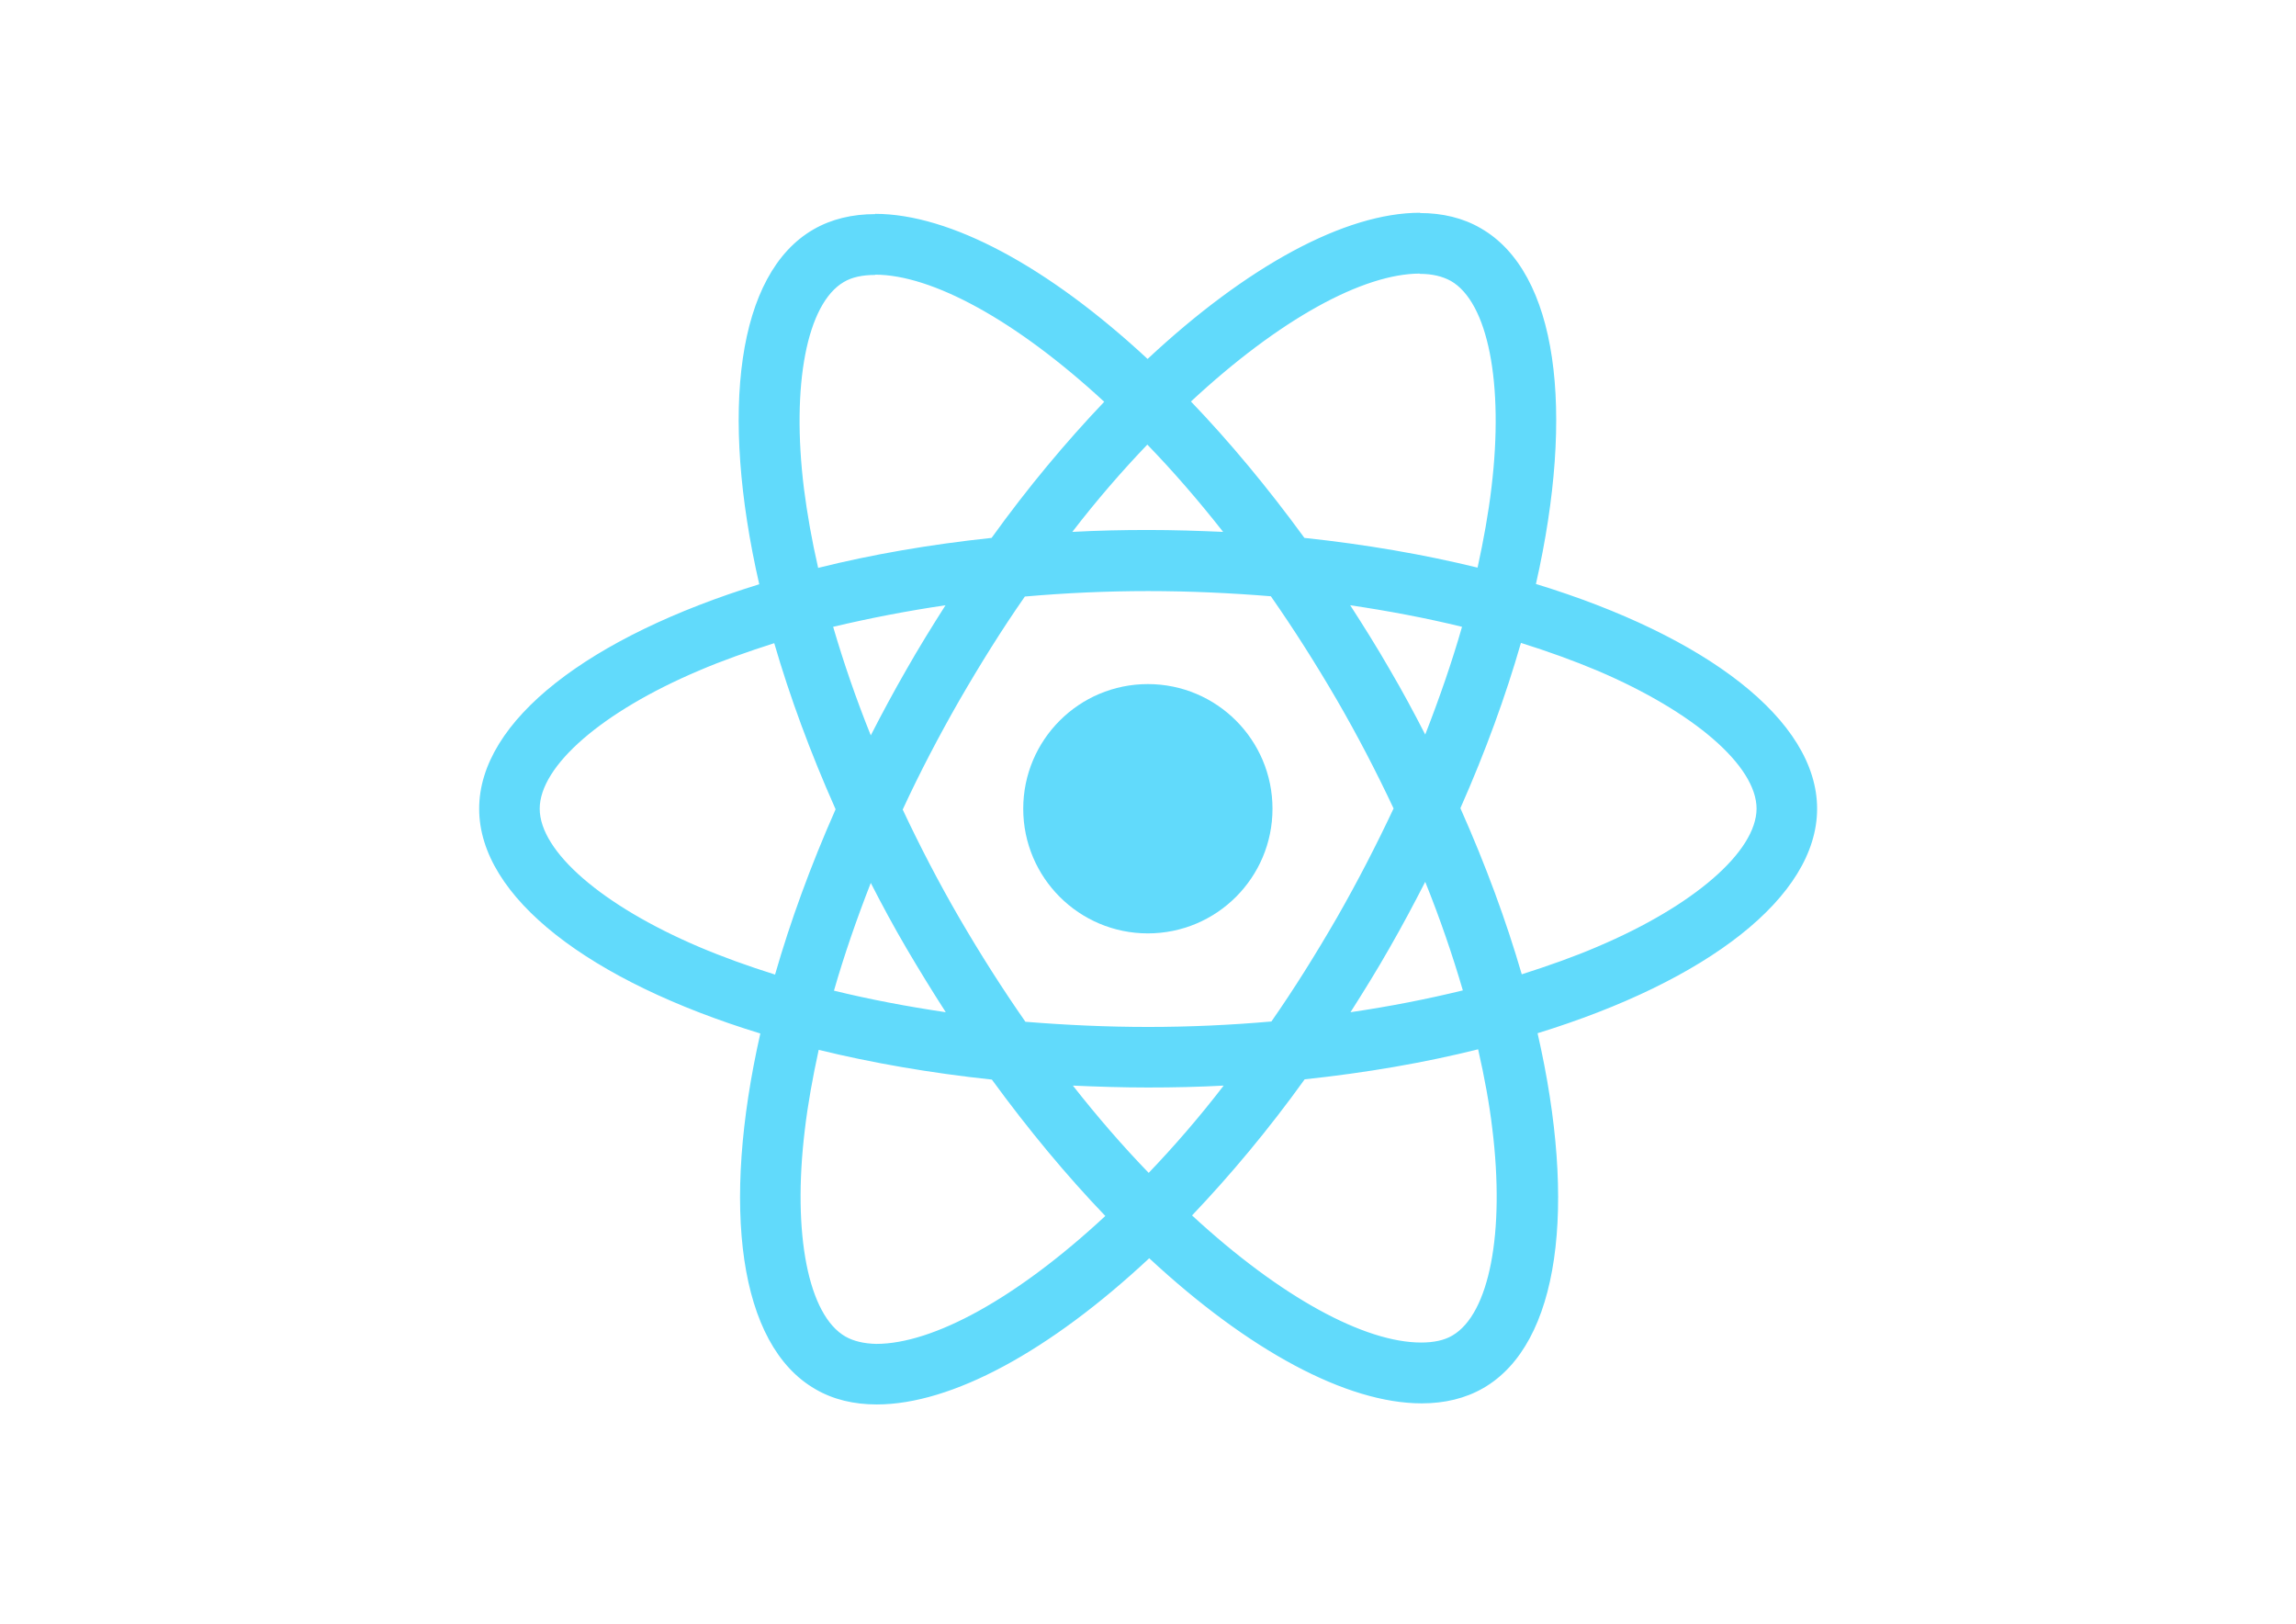
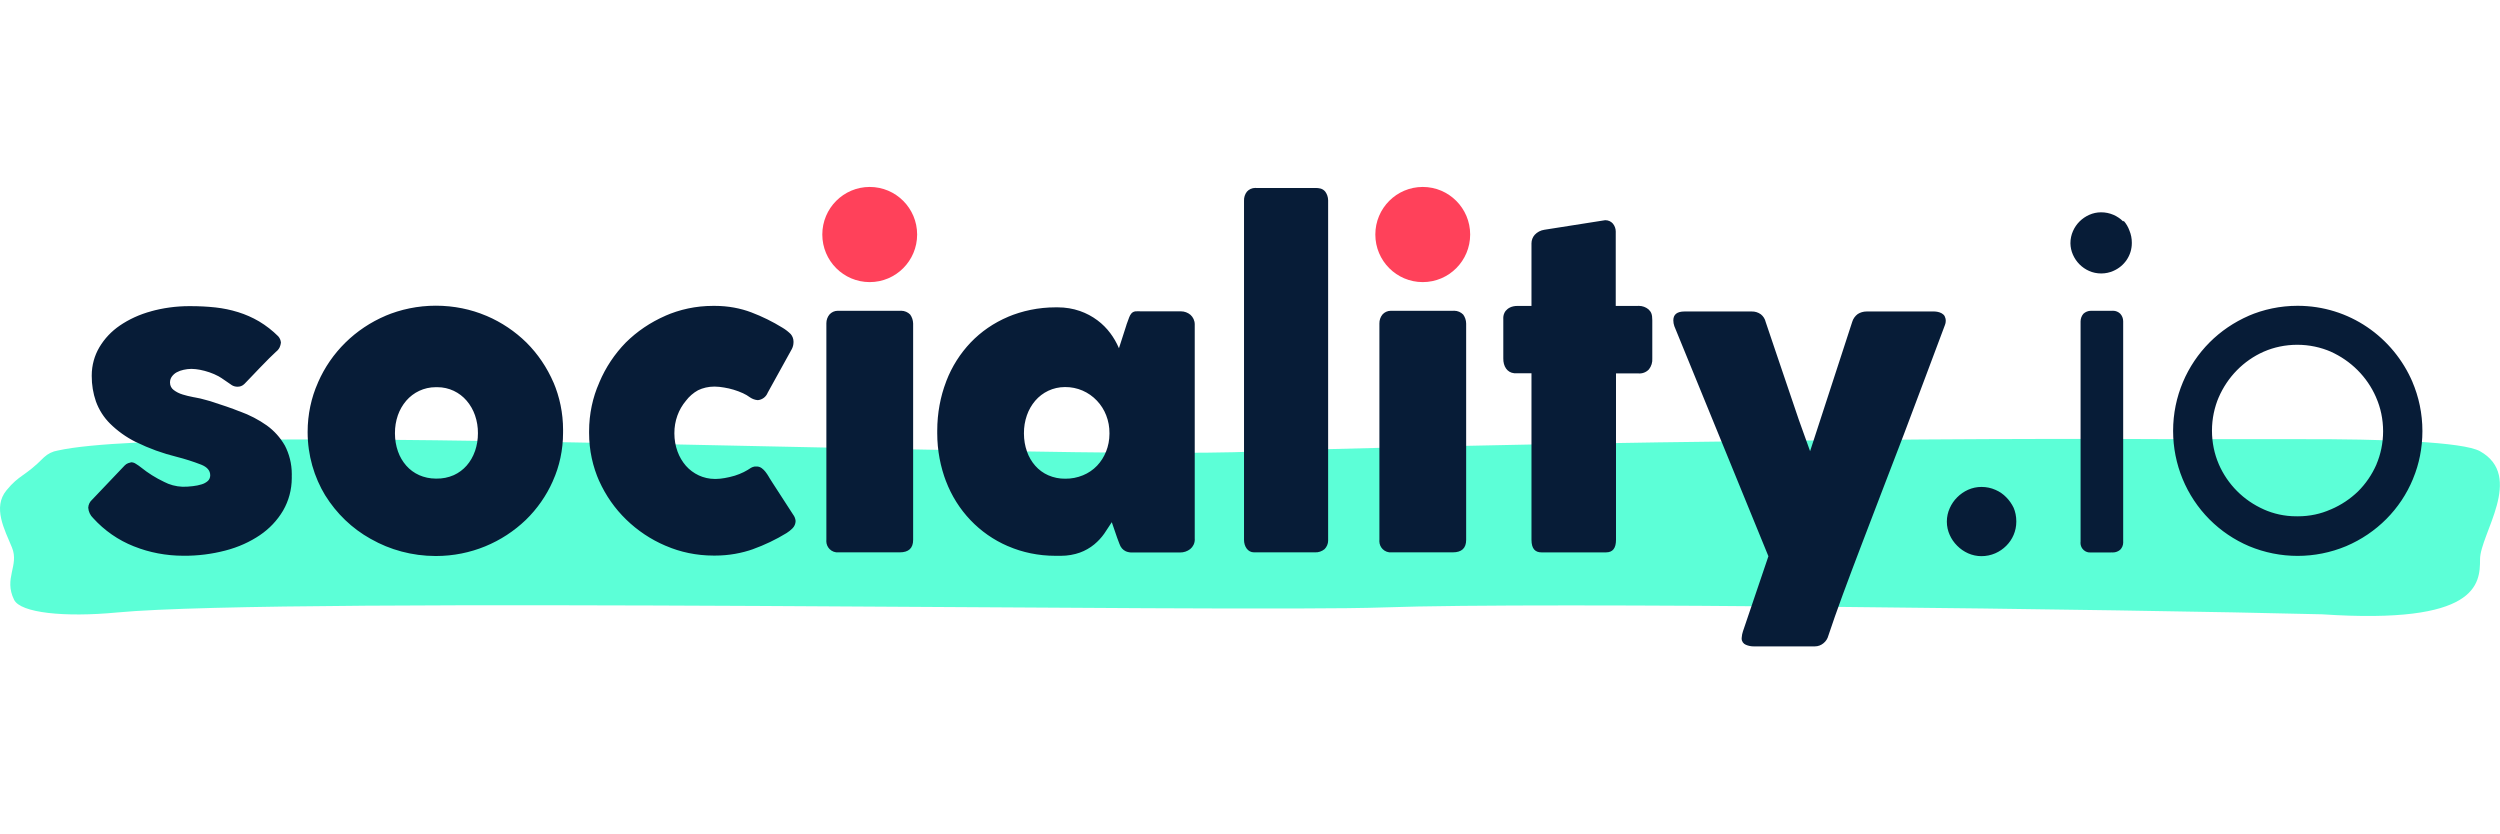
- <svg xmlns="http://www.w3.org/2000/svg" viewBox="0 0 841.9 595.3">
-   <g fill="#61DAFB">
-     <path d="M666.3 296.5c0-32.5-40.7-63.3-103.1-82.4 14.4-63.6 8-114.2-20.2-130.4-6.5-3.8-14.1-5.6-22.4-5.6v22.3c4.6 0 8.3.9 11.4 2.6 13.6 7.8 19.5 37.5 14.9 75.7-1.1 9.4-2.9 19.3-5.1 29.4-19.6-4.8-41-8.5-63.5-10.9-13.5-18.5-27.5-35.3-41.6-50 32.6-30.3 63.2-46.9 84-46.9V78c-27.5 0-63.5 19.6-99.9 53.6-36.4-33.8-72.4-53.2-99.9-53.2v22.3c20.7 0 51.4 16.5 84 46.6-14 14.7-28 31.4-41.3 49.9-22.6 2.4-44 6.1-63.6 11-2.3-10-4-19.7-5.2-29-4.7-38.2 1.1-67.9 14.6-75.8 3-1.8 6.9-2.6 11.5-2.6V78.5c-8.4 0-16 1.8-22.6 5.6-28.1 16.2-34.4 66.7-19.9 130.1-62.2 19.2-102.7 49.9-102.7 82.3 0 32.5 40.7 63.3 103.1 82.4-14.4 63.6-8 114.2 20.2 130.4 6.5 3.8 14.1 5.6 22.5 5.6 27.5 0 63.5-19.6 99.9-53.6 36.4 33.8 72.4 53.2 99.9 53.2 8.4 0 16-1.8 22.6-5.6 28.1-16.2 34.4-66.7 19.9-130.1 62-19.1 102.5-49.9 102.5-82.3zm-130.2-66.7c-3.7 12.9-8.3 26.2-13.5 39.5-4.1-8-8.4-16-13.1-24-4.6-8-9.5-15.8-14.4-23.4 14.2 2.1 27.9 4.7 41 7.9zm-45.8 106.5c-7.8 13.5-15.8 26.3-24.1 38.2-14.9 1.3-30 2-45.2 2-15.1 0-30.2-.7-45-1.9-8.3-11.9-16.4-24.6-24.2-38-7.6-13.1-14.5-26.4-20.8-39.8 6.2-13.4 13.2-26.8 20.7-39.9 7.8-13.5 15.8-26.3 24.1-38.2 14.9-1.3 30-2 45.2-2 15.1 0 30.2.7 45 1.9 8.3 11.9 16.4 24.6 24.2 38 7.6 13.1 14.5 26.4 20.8 39.8-6.3 13.4-13.2 26.8-20.7 39.9zm32.3-13c5.4 13.4 10 26.8 13.8 39.8-13.1 3.2-26.9 5.9-41.2 8 4.9-7.7 9.8-15.6 14.4-23.7 4.6-8 8.9-16.1 13-24.1zM421.2 430c-9.3-9.6-18.6-20.3-27.8-32 9 .4 18.2.7 27.5.7 9.4 0 18.7-.2 27.8-.7-9 11.7-18.3 22.4-27.5 32zm-74.4-58.9c-14.2-2.1-27.9-4.7-41-7.9 3.7-12.9 8.3-26.2 13.5-39.5 4.1 8 8.4 16 13.1 24 4.7 8 9.5 15.8 14.4 23.4zM420.7 163c9.3 9.6 18.6 20.3 27.8 32-9-.4-18.2-.7-27.5-.7-9.4 0-18.7.2-27.8.7 9-11.7 18.3-22.4 27.5-32zm-74 58.9c-4.9 7.7-9.8 15.6-14.4 23.7-4.6 8-8.9 16-13 24-5.4-13.4-10-26.8-13.8-39.8 13.1-3.1 26.9-5.8 41.2-7.9zm-90.5 125.2c-35.4-15.1-58.3-34.9-58.3-50.6 0-15.7 22.9-35.6 58.3-50.6 8.6-3.7 18-7 27.7-10.1 5.7 19.6 13.2 40 22.5 60.9-9.2 20.8-16.6 41.1-22.2 60.6-9.9-3.1-19.3-6.5-28-10.2zM310 490c-13.6-7.8-19.5-37.5-14.9-75.7 1.1-9.4 2.9-19.3 5.1-29.4 19.6 4.8 41 8.5 63.5 10.9 13.5 18.5 27.5 35.3 41.6 50-32.6 30.3-63.2 46.9-84 46.9-4.5-.1-8.3-1-11.3-2.7zm237.2-76.2c4.7 38.2-1.1 67.9-14.6 75.8-3 1.8-6.9 2.6-11.5 2.6-20.7 0-51.4-16.5-84-46.6 14-14.7 28-31.4 41.3-49.9 22.6-2.4 44-6.1 63.6-11 2.3 10.1 4.1 19.8 5.2 29.1zm38.5-66.7c-8.6 3.7-18 7-27.7 10.1-5.7-19.6-13.2-40-22.5-60.9 9.2-20.8 16.6-41.1 22.2-60.6 9.9 3.1 19.3 6.5 28.1 10.2 35.4 15.1 58.3 34.9 58.3 50.6-.1 15.7-23 35.6-58.4 50.6zM320.8 78.4z" />
-     <circle cx="420.9" cy="296.5" r="45.7" />
-     <path d="M520.5 78.1z" />
-   </g>
+ <svg xmlns="http://www.w3.org/2000/svg" width="150" height="50" viewBox="0 0 5572 1024">
+   <path d="M5527.492 589.071c-37.346-20.992-213.655-27.528-406.167-26.955h-281.48c-680.267-3.915-1691.829 13.854-2040.079 27.618-490.315 19.426-2380.619-67.554-2671.014-2.229-11.535 1.837-22.287 7.138-30.81 15.179-43.279 43.791-54.332 37.768-83.576 73.577-31.202 38.008-4.277 87.16 12.318 127.398 16.595 40.267-19.064 68.638 4.789 116.585 14.366 29.003 111.435 39.424 229.737 28.16 378.097-35.539 2491.211 0.602 2823.108-11.264 352.045-12.649 1665.506 4.548 2091.279 15.36 346.654 23.251 351.925-66.982 351.925-122.549s99.569-184.922 0-240.881z" fill="rgb(92, 255, 215)" />
+   <path d="M594.522 531.486c-17.794-12.58-38.219-23.295-60.010-31.15l-1.792-0.564c-13.695-5.622-38.726-14.261-64.029-22.289l-11.326-3.101c-6.663-2.019-15.113-3.977-23.73-5.445l-1.328-0.187c-10.217-1.949-18.662-4.065-26.929-6.589l1.811 0.476c-7.66-2.253-14.33-5.685-20.179-10.139l0.151 0.11c-5.015-3.715-8.231-9.613-8.231-16.262 0-0.213 0.003-0.424 0.010-0.635l-0.001 0.031c-0.003-0.124-0.004-0.27-0.004-0.417 0-4.702 1.503-9.052 4.054-12.598l-0.044 0.064c2.861-4.006 6.536-7.288 10.812-9.638 4.879-2.65 10.12-4.518 15.541-5.632 5.692-1.295 11.505-1.988 17.318-2.018 6.415 0.090 12.83 0.783 19.125 2.018 7.138 1.385 14.155 3.283 21.082 5.632s13.704 5.301 20.179 8.764c6.204 3.162 25.66 17.468 29.997 20.058 3.533 2.066 7.778 3.286 12.308 3.286 2.794 0 5.48-0.464 7.984-1.319l-0.174 0.052c3.036-1.147 5.622-2.87 7.735-5.054l0.005-0.006 12.77-13.252 21.052-22.046 21.353-21.805 15.059-14.456c3.506-2.651 6.31-6.044 8.211-9.957l0.071-0.163c1.332-2.973 2.307-6.421 2.753-10.033l0.018-0.177c-0.413-5.483-2.626-10.382-6.043-14.177l0.019 0.021c-12.774-12.723-27.099-23.905-42.663-33.232l-1.008-0.56c-13.597-7.986-29.32-14.962-45.85-20.107l-1.615-0.433c-14.394-4.523-31.399-8.094-48.895-10.037l-1.251-0.113c-16.117-1.745-34.813-2.741-53.74-2.741-0.166 0-0.331 0-0.497 0l0.025-0c-0.792-0.007-1.727-0.011-2.663-0.011-29.964 0-58.97 4.105-86.485 11.783l2.259-0.538c-26.846 7.175-50.366 18.145-71.392 32.498l0.797-0.513c-18.802 12.827-34.216 29.202-45.574 48.273l-0.385 0.698c-10.513 17.904-16.722 39.433-16.722 62.413 0 0.442 0.002 0.883 0.007 1.323l-0.001-0.067c-0.090 19.275 3.072 38.46 9.367 56.681 7.081 19.255 17.779 35.687 31.376 49.206l0.006 0.006c16.64 16.43 35.897 30.261 57.081 40.802l1.287 0.58c28.823 14.095 59.031 25.058 90.172 32.708 18.552 4.728 36.834 10.541 54.694 17.468 13.372 5.391 20.058 13.252 20.058 23.582 0.004 0.138 0.006 0.299 0.006 0.462 0 4.81-1.999 9.152-5.211 12.243l-0.005 0.005c-4.006 3.524-8.734 6.114-13.854 7.59-5.763 1.807-12.575 3.238-19.582 4.020l-0.506 0.046c-7.529 0.934-15.059 1.355-22.618 1.295-14.943-0.594-28.85-4.479-41.192-10.946l0.533 0.254c-19.516-9.318-36.33-19.983-51.695-32.371l0.495 0.386c-3.915-3.162-8.041-6.024-12.348-8.614-2.815-1.938-6.271-3.137-10.001-3.252l-0.029-0.001-7.017 2.018c-2.966 1.172-5.488 2.891-7.552 5.052l-0.008 0.008-72.433 76.107c-5.1 4.434-8.422 10.799-8.821 17.944l-0.003 0.067c0.602 8.794 4.457 17.047 10.842 23.1 25.001 27.616 56.008 49.316 91 63.099l1.642 0.57c32.273 12.886 69.677 20.36 108.827 20.36 0.176 0 0.352-0 0.528-0l-0.027 0c31.322 0.211 62.524-3.704 92.853-11.625 29.208-7.545 54.836-19.308 77.734-34.801l-0.874 0.557c21.317-14.405 38.765-32.901 51.553-54.482l0.43-0.784c12.039-20.831 19.142-45.822 19.142-72.472 0-1.31-0.017-2.616-0.051-3.918l0.004 0.192c0.047-1.353 0.074-2.942 0.074-4.538 0-23.253-5.696-45.175-15.769-64.447l0.366 0.768c-10.34-18.012-23.902-33.016-40.036-44.682l-0.412-0.283zM1234.101 436.917c-15.061-35.007-35.551-64.898-60.746-90.081l-0.001-0.001c-25.347-24.873-55.337-45.121-88.535-59.311l-1.878-0.714c-32.929-14.005-71.232-22.145-111.435-22.145s-78.506 8.14-113.349 22.863l1.913-0.718c-68.508 29.050-122.095 82.149-151.081 148.46l-0.712 1.827c-14.309 32.135-22.641 69.63-22.641 109.071 0 52.010 14.489 100.636 39.65 142.061l-0.686-1.216c25.493 41.125 60.19 74.29 101.356 97.253l1.406 0.72c41.357 23.571 90.858 37.501 143.605 37.587l0.026 0c0.184 0 0.401 0.001 0.618 0.001 77.753 0 148.349-30.644 200.369-80.512l-0.102 0.098c25.178-24.484 45.663-53.642 60.079-86.093l0.698-1.761c14.088-31.35 22.295-67.955 22.295-106.476 0-0.738-0.003-1.475-0.009-2.211l0.001 0.113c0.022-1.282 0.034-2.794 0.034-4.309 0-37.714-7.675-73.635-21.548-106.286l0.672 1.781zM1058.575 588.89c-4.312 12.433-10.625 23.153-18.65 32.34l0.097-0.114c-7.891 8.934-17.521 16.134-28.384 21.106l-0.529 0.217c-12.047 5.271-25.058 7.831-38.159 7.59-0.487 0.009-1.061 0.014-1.637 0.014-13.291 0-25.929-2.798-37.357-7.837l0.593 0.233c-11.51-5.121-21.232-12.344-29.074-21.261l-0.080-0.093c-7.932-9.065-14.254-19.774-18.375-31.518l-0.207-0.678c-4.144-11.769-6.538-25.339-6.538-39.469 0-0.291 0.001-0.582 0.003-0.873l-0 0.045c-0.090-13.553 2.108-27.046 6.536-39.846 4.156-11.806 10.451-22.769 18.552-32.256 16.010-18.535 39.545-30.195 65.803-30.195 0.605 0 1.209 0.006 1.811 0.019l-0.090-0.001c0.571-0.014 1.243-0.021 1.917-0.021 26.115 0 49.504 11.671 65.237 30.081l0.099 0.118c8.132 9.547 14.426 20.57 18.552 32.467 4.427 12.8 6.626 26.293 6.505 39.846 0.090 13.734-2.138 27.377-6.626 40.328v-0.241zM1722.007 659.667c-1.431-2.064-4.148-6.368-6.808-10.71l-1.414-2.482c-2.595-4.478-5.183-8.294-8.005-11.919l0.175 0.233c-2.344-3.002-5-5.601-7.963-7.813l-0.109-0.078c-2.712-2.046-6.048-3.404-9.679-3.758l-0.079-0.006h-6.295c-2.935 0.569-5.548 1.519-7.947 2.813l0.147-0.072c-4.855 3.381-10.436 6.696-16.254 9.609l-0.793 0.36c-5.537 2.766-12.179 5.443-19.047 7.615l-1.012 0.276c-7.078 2.108-14.306 3.825-21.594 5.060-6.626 1.235-13.372 1.928-20.119 2.018-0.425 0.007-0.926 0.012-1.429 0.012-13.132 0-25.586-2.901-36.756-8.097l0.538 0.225c-11.373-5.327-20.992-12.594-28.832-21.47l-0.081-0.094c-7.947-9.185-14.337-19.979-18.6-31.789l-0.223-0.708c-4.294-11.739-6.778-25.293-6.778-39.428 0-0.221 0.001-0.442 0.002-0.663l-0 0.034c-0.090-13.463 2.229-26.805 6.776-39.424 4.337-11.927 10.722-23.010 18.854-32.708 7.288-9.698 16.565-17.739 27.106-23.582 10.591-5.14 23.037-8.145 36.185-8.145 0.525 0 1.048 0.005 1.571 0.014l-0.079-0.001c6.837 0.12 13.643 0.813 20.36 2.048 14.456 2.319 28.582 6.596 41.954 12.649 5.662 2.56 11.023 5.722 16.023 9.427 5.15 3.524 11.144 5.632 17.348 6.084 9.976-0.999 18.226-7.468 21.773-16.328l0.062-0.176 54.001-97.672c2.289-4.518 3.524-9.517 3.554-14.577 0.030-0.466 0.046-1.011 0.046-1.559 0-6.432-2.317-12.322-6.162-16.882l0.032 0.039c-5.439-5.401-11.534-10.154-18.151-14.126l-0.432-0.24c-21.986-13.553-45.176-24.968-69.271-34.123-24.109-9.164-51.986-14.47-81.102-14.47-0.87 0-1.739 0.005-2.606 0.014l0.132-0.001c-0.627-0.005-1.369-0.008-2.112-0.008-38.030 0-74.192 7.993-106.899 22.392l1.702-0.668c-34.584 15.086-64.138 35.348-89.169 60.165l0.020-0.020c-24.606 25.255-44.619 55.128-58.597 88.175l-0.705 1.877c-14.089 31.719-22.292 68.722-22.292 107.642 0 0.592 0.002 1.184 0.006 1.776l-0-0.091c-0.005 0.632-0.009 1.38-0.009 2.128 0 38.522 8.207 75.126 22.968 108.161l-0.673-1.684c15.213 33.612 35.546 62.265 60.347 86.341l0.069 0.066c25.034 24.357 54.595 44.214 87.278 58.17l1.87 0.71c31.173 13.523 67.479 21.389 105.622 21.389 0.615 0 1.229-0.002 1.842-0.006l-0.095 0c0.479 0.003 1.045 0.005 1.612 0.005 30.095 0 58.978-5.187 85.805-14.715l-1.792 0.555c26.263-9.427 51.501-21.474 75.324-36.051 4.819-3.012 9.336-6.626 13.342-10.692 4.093-4.187 6.655-9.885 6.776-16.18l0-0.023c-0.51-5.429-2.526-10.307-5.619-14.309l0.047 0.064-45.688-70.596zM2005.564 276.058h-136.614c-0.517-0.038-1.121-0.060-1.729-0.060-7.396 0-14.035 3.239-18.577 8.377l-0.023 0.026c-4.245 5.24-6.814 11.988-6.814 19.336 0 0.243 0.003 0.486 0.008 0.728l-0.001-0.036v482.123c-0.094 0.819-0.147 1.767-0.147 2.729 0 6.924 2.768 13.202 7.259 17.786l-0.004-0.004c5.301 5.421 12.74 8.132 20.239 7.349h136.132c19.938 0 29.907-9.276 29.907-27.859v-482.123c-0.157-7.529-2.616-14.455-6.699-20.135l0.073 0.107c-5.155-5.235-12.319-8.478-20.241-8.478-0.975 0-1.939 0.049-2.889 0.145l0.12-0.010zM3238.099 276.058h-136.614c-0.51-0.037-1.104-0.058-1.704-0.058-7.404 0-14.051 3.238-18.603 8.375l-0.023 0.026c-4.518 5.662-6.927 12.77-6.746 20.028v482.123c-0.094 0.819-0.147 1.767-0.147 2.729 0 6.924 2.768 13.202 7.259 17.786l-0.004-0.004c5.301 5.421 12.74 8.132 20.239 7.349h136.132c19.908 0 29.877-9.276 29.877-27.859v-482.123c-0.099-7.535-2.569-14.474-6.695-20.128l0.069 0.099c-5.141-5.238-12.296-8.484-20.209-8.484-0.997 0-1.982 0.052-2.952 0.152l0.121-0.010zM2653.184 284.913c-5.712-4.773-13.133-7.671-21.232-7.671-0.647 0-1.289 0.018-1.926 0.055l0.088-0.004h-86.136c-2.037-0.162-4.411-0.254-6.807-0.254s-4.769 0.092-7.118 0.273l0.312-0.019c-3.231 0.473-6.057 1.937-8.224 4.068l0.002-0.002c-2.415 2.696-4.316 5.908-5.515 9.445l-0.057 0.193c-1.436 3.351-3.582 9.242-5.579 15.203l-0.746 2.567-16.324 50.688c-5.471-12.686-11.844-23.612-19.342-33.65l0.307 0.43c-8.33-11.207-17.947-20.824-28.786-28.892l-0.368-0.262c-11.38-8.525-24.515-15.586-38.644-20.53l-1.021-0.311c-14.449-5.008-31.102-7.9-48.431-7.9-0.603 0-1.205 0.004-1.806 0.010l0.091-0.001c-0.953-0.012-2.079-0.019-3.207-0.019-37.976 0-74.162 7.667-107.092 21.539l1.815-0.679c-32.874 13.89-60.848 33.366-84.007 57.499l-0.082 0.086c-23.222 24.451-41.8 53.57-54.154 85.772l-0.6 1.78c-12.46 32.355-19.677 69.789-19.677 108.909 0 0.888 0.004 1.776 0.011 2.662l-0.001-0.136c-0.010 0.928-0.016 2.024-0.016 3.121 0 38.266 7.099 74.874 20.052 108.58l-0.7-2.072c25.004 66.032 74.755 117.841 137.645 144.985l1.649 0.633c30.865 13.342 66.804 21.101 104.556 21.101 1.127 0 2.252-0.007 3.376-0.021l-0.171 0.002h6.024c0.935 0.024 2.036 0.038 3.14 0.038 15.157 0 29.702-2.618 43.208-7.426l-0.9 0.28c11.656-4.216 22.528-10.421 32.136-18.312 8.433-6.987 15.962-15.089 22.287-24.094l16.745-25.389 12.047 35.027 5 13.252c1.205 3.674 3.102 7.108 5.572 10.12 2.398 2.746 5.327 4.961 8.635 6.499l0.16 0.067c4.638 1.928 9.608 2.771 14.607 2.53h106.195c8.162 0.12 16.143-2.56 22.588-7.59 6.215-5.081 10.151-12.749 10.151-21.336 0-0.791-0.033-1.574-0.099-2.347l0.007 0.101v-476.040c0.015-0.344 0.023-0.747 0.023-1.152 0-8.519-3.723-16.169-9.631-21.41l-0.030-0.026zM2465.461 589.101c-4.884 12.496-11.771 23.203-20.37 32.269l0.041-0.044c-8.885 9.246-19.576 16.504-31.383 21.323-12.499 5.18-25.901 7.77-39.454 7.62-13.011 0.181-25.901-2.409-37.888-7.62-11.144-4.879-21.082-12.168-29.124-21.323-7.927-9.073-14.241-19.793-18.346-31.548l-0.206-0.678c-4.163-11.725-6.569-25.249-6.569-39.335 0-0.338 0.001-0.677 0.004-1.014l-0 0.052c-0.090-13.553 2.108-27.046 6.566-39.846 4.126-11.896 10.421-22.889 18.552-32.467 16.081-18.707 39.773-30.481 66.215-30.481 0.227 0 0.454 0.001 0.681 0.003l-0.035-0c26.744-0.181 52.405 10.842 70.807 30.479 8.855 9.336 15.842 20.39 20.51 32.467 4.969 12.68 7.439 26.202 7.288 39.846 0.004 0.365 0.007 0.796 0.007 1.228 0 14.064-2.678 27.503-7.551 39.834l0.256-0.734zM2953.728 10.421c-6.084-7.258-13.824-8.222-23.070-8.132h-130.921c-0.63-0.057-1.362-0.089-2.102-0.089-7.31 0-13.882 3.165-18.418 8.199l-0.020 0.022c-4.518 5.722-6.837 12.951-6.536 20.269v755.863c0 14.517 8.252 27.859 22.287 27.859h135.831c7.77 0.392 15.42-2.168 21.384-7.138 4.951-4.976 8.012-11.838 8.012-19.414 0-0.46-0.011-0.916-0.034-1.371l0.002 0.064v-756.887c-0.121-7.259-2.52-13.935-6.511-19.369l0.066 0.094zM3601.167 265.156v-164.111c0.023-0.423 0.036-0.919 0.036-1.417 0-6.904-2.471-13.231-6.577-18.144l0.036 0.045c-4.077-4.547-9.969-7.394-16.527-7.394-0.289 0-0.576 0.006-0.862 0.016l0.041-0.001-135.108 21.263c-8.252 1.175-15.902 5.12-21.624 11.264-4.49 5.071-7.231 11.779-7.231 19.128 0 0.147 0.001 0.294 0.003 0.441l-0-0.022v138.933h-30.66c-14.758 0-22.287 5.632-27.076 11.264-3.208 4.318-5.136 9.754-5.136 15.641 0 0.707 0.028 1.407 0.082 2.1l-0.006-0.092v88.004c-0.331 17.559 8.433 31.624 24.335 33.129h38.46v371.11c0 20.962 9.035 28.16 22.287 28.16h143.812c15.149 0 22.287-9.336 22.287-28.16v-370.748h49.242c9.035 0.994 17.98-2.379 24.184-9.035 5.451-6.927 8.132-15.661 7.469-24.456v-84.932c0-13.975-2.711-18.884-8.704-24.516-5.75-4.707-13.176-7.559-21.269-7.559-0.867 0-1.726 0.033-2.577 0.097l0.113-0.007h-49.032zM4308.57 277.594h-146.673c-0.482-0.022-1.047-0.035-1.614-0.035-7.305 0-14.118 2.111-19.86 5.757l0.151-0.090c-5.961 4.4-10.376 10.591-12.469 17.772l-0.060 0.239-93.726 287.714c-8.011-21.835-16.384-45.116-25.058-69.813l-25.148-74.12-25.118-74.089c-8.192-24.546-16.023-47.797-23.582-69.752-1.588-7.046-5.446-13.012-10.751-17.24l-0.061-0.047c-5.993-4.337-13.252-6.566-20.6-6.325h-149.384c-16.745 0-25.118 6.626-25.118 19.787 0 4.397 0.813 8.794 2.259 12.951l209.679 512.783-56.772 167.424c-1.506 4.427-2.409 9.035-2.711 13.673-0.115 0.699-0.181 1.505-0.181 2.326 0 6.288 3.87 11.672 9.357 13.902l0.1 0.036c5.632 2.409 11.686 3.614 17.769 3.554h135.62c0.079 0.001 0.173 0.001 0.266 0.001 7.27 0 13.934-2.594 19.118-6.907l-0.049 0.039c5.512-4.337 9.427-10.391 11.144-17.227 8.704-26.263 19.336-56.471 31.864-90.594 12.559-34.093 26.293-70.626 41.201-109.598 14.848-39.063 30.419-79.752 46.682-122.037s32.527-84.57 48.7-126.825l47.736-126.886 43.64-116.375c1.126-2.685 1.78-5.805 1.78-9.078 0-3.891-0.925-7.566-2.566-10.817l0.063 0.138c-6.957-11.384-25.63-10.24-25.63-10.24zM4471.657 691.802c-6.813-7.088-15.008-12.791-24.158-16.685l-0.479-0.181c-8.978-3.998-19.453-6.326-30.472-6.326-0.14 0-0.28 0-0.42 0.001l0.022-0c-10.24 0-20.329 2.138-29.696 6.325-9.442 4.29-17.504 9.961-24.328 16.859l-0.007 0.007c-6.904 6.889-12.536 15.050-16.517 24.101l-0.198 0.506c-3.966 8.666-6.278 18.798-6.278 29.47s2.312 20.804 6.462 29.923l-0.185-0.453c4.006 9.096 9.698 17.318 16.715 24.305 7.017 7.108 15.27 12.83 24.335 16.896 9.336 4.156 19.486 6.325 29.696 6.325 10.601 0.060 21.112-2.108 30.871-6.325 9.186-4.006 17.559-9.728 24.636-16.866 13.77-13.713 22.291-32.688 22.291-53.653 0-0.26-0.001-0.52-0.004-0.779l0 0.040c0-0.098 0.001-0.214 0.001-0.33 0-10.813-2.192-21.114-6.157-30.482l0.193 0.514c-4.336-8.942-9.799-16.6-16.331-23.198l0.007 0.007zM4706.997 276.058h-45.176c-0.439-0.028-0.953-0.044-1.47-0.044-6.527 0-12.463 2.526-16.886 6.653l0.014-0.013c-3.921 4.608-6.307 10.628-6.307 17.206 0 0.283 0.004 0.565 0.013 0.845l-0.001-0.041v489.773c-0.121 0.859-0.19 1.851-0.19 2.859 0 4.923 1.645 9.461 4.415 13.096l-0.039-0.053c3.433 4.518 8.493 7.529 14.095 8.252 2.289 0.301 52.043 0 52.043 0 0.493 0.034 1.069 0.054 1.649 0.054 6.307 0 12.071-2.325 16.483-6.164l-0.030 0.026c4.082-4.207 6.599-9.954 6.599-16.288 0-0.606-0.023-1.207-0.068-1.801l0.005 0.079v-491.339c-0.054-6.363-2.48-12.148-6.434-16.526l0.019 0.022c-4.189-4.154-9.958-6.721-16.327-6.721-0.848 0-1.685 0.045-2.509 0.134l0.102-0.009zM4732.145 76.89c-12.575-12.579-29.949-20.36-49.14-20.36-0.047 0-0.093 0-0.14 0l0.007-0c-9.065 0-18.071 1.897-26.353 5.632-16.374 7.272-29.174 20.121-36.205 36.083l-0.177 0.45c-3.521 7.858-5.572 17.032-5.572 26.684 0 0.074 0 0.148 0 0.222l-0-0.011c0.12 8.734 2.018 17.408 5.572 25.389 7.138 16.264 20.028 29.184 36.141 36.262 7.909 3.532 17.139 5.59 26.85 5.59s18.941-2.057 27.279-5.76l-0.429 0.17c24.548-10.455 41.446-34.377 41.446-62.245 0-0.247-0.001-0.493-0.004-0.739l0 0.038c0.060-9.216-1.747-18.342-5.24-26.835-3.017-8.441-7.377-15.711-12.891-21.935l0.061 0.070-1.205 1.295zM5377.355 435.652c-43.089-101.137-141.65-170.748-256.469-170.748-39.062 0-76.242 8.057-109.97 22.599l1.804-0.692c-34.182 14.931-63.375 35.045-88.035 59.694l0.001-0.001c-50.219 50.544-81.258 120.197-81.258 197.099 0 0.081 0 0.163 0 0.244l-0-0.013c0 74.089 29.244 145.107 81.257 197.331 25.299 25.299 55.176 45.478 88.004 59.452 69.271 28.913 147.095 28.913 216.395 0 68.226-29.031 121.271-82.672 148.834-149.506l0.67-1.835c12.955-31.105 20.479-67.239 20.479-105.131 0-39.251-8.074-76.616-22.651-110.526l0.697 1.821 0.241 0.211zM5296.851 618.014c-10.339 23.576-24.272 43.703-41.342 60.678l-0.009 0.009c-17.244 16.629-37.558 30.214-59.989 39.803l-1.3 0.494c-21.307 9.527-46.176 15.076-72.341 15.076-0.88 0-1.758-0.006-2.634-0.019l0.133 0.001c-0.432 0.004-0.943 0.006-1.454 0.006-25.976 0-50.657-5.546-72.924-15.518l1.132 0.453c-23.429-10.41-43.436-24.321-60.348-41.314l-0.007-0.007c-16.914-16.998-30.701-37.126-40.414-59.436l-0.485-1.251c-9.38-21.793-14.835-47.161-14.835-73.803s5.455-52.011 15.308-75.049l-0.474 1.246c19.851-46.045 55.524-82.128 100.019-102.026l1.237-0.494c21.844-9.537 47.296-15.085 74.044-15.085s52.2 5.549 75.268 15.558l-1.224-0.473c45.816 20.462 81.61 56.509 101.243 101.256l0.495 1.265c9.808 22.154 15.518 47.993 15.518 75.165 0 26.523-5.44 51.776-15.266 74.702l0.471-1.236h0.181z" fill="rgb(7, 28, 55)" />
+   <path d="M2044.115 106.044c0 58.567-47.316 106.044-105.683 106.044s-105.683-47.478-105.683-106.044c0-58.567 47.316-106.044 105.683-106.044s105.683 47.478 105.683 106.044z" fill="rgb(255, 65, 90)" />
+   <path d="M3276.71 106.044c0 58.567-47.316 106.044-105.683 106.044s-105.683-47.478-105.683-106.044c0-58.567 47.316-106.044 105.683-106.044s105.683 47.478 105.683 106.044z" fill="rgb(255, 65, 90)" />
</svg>
